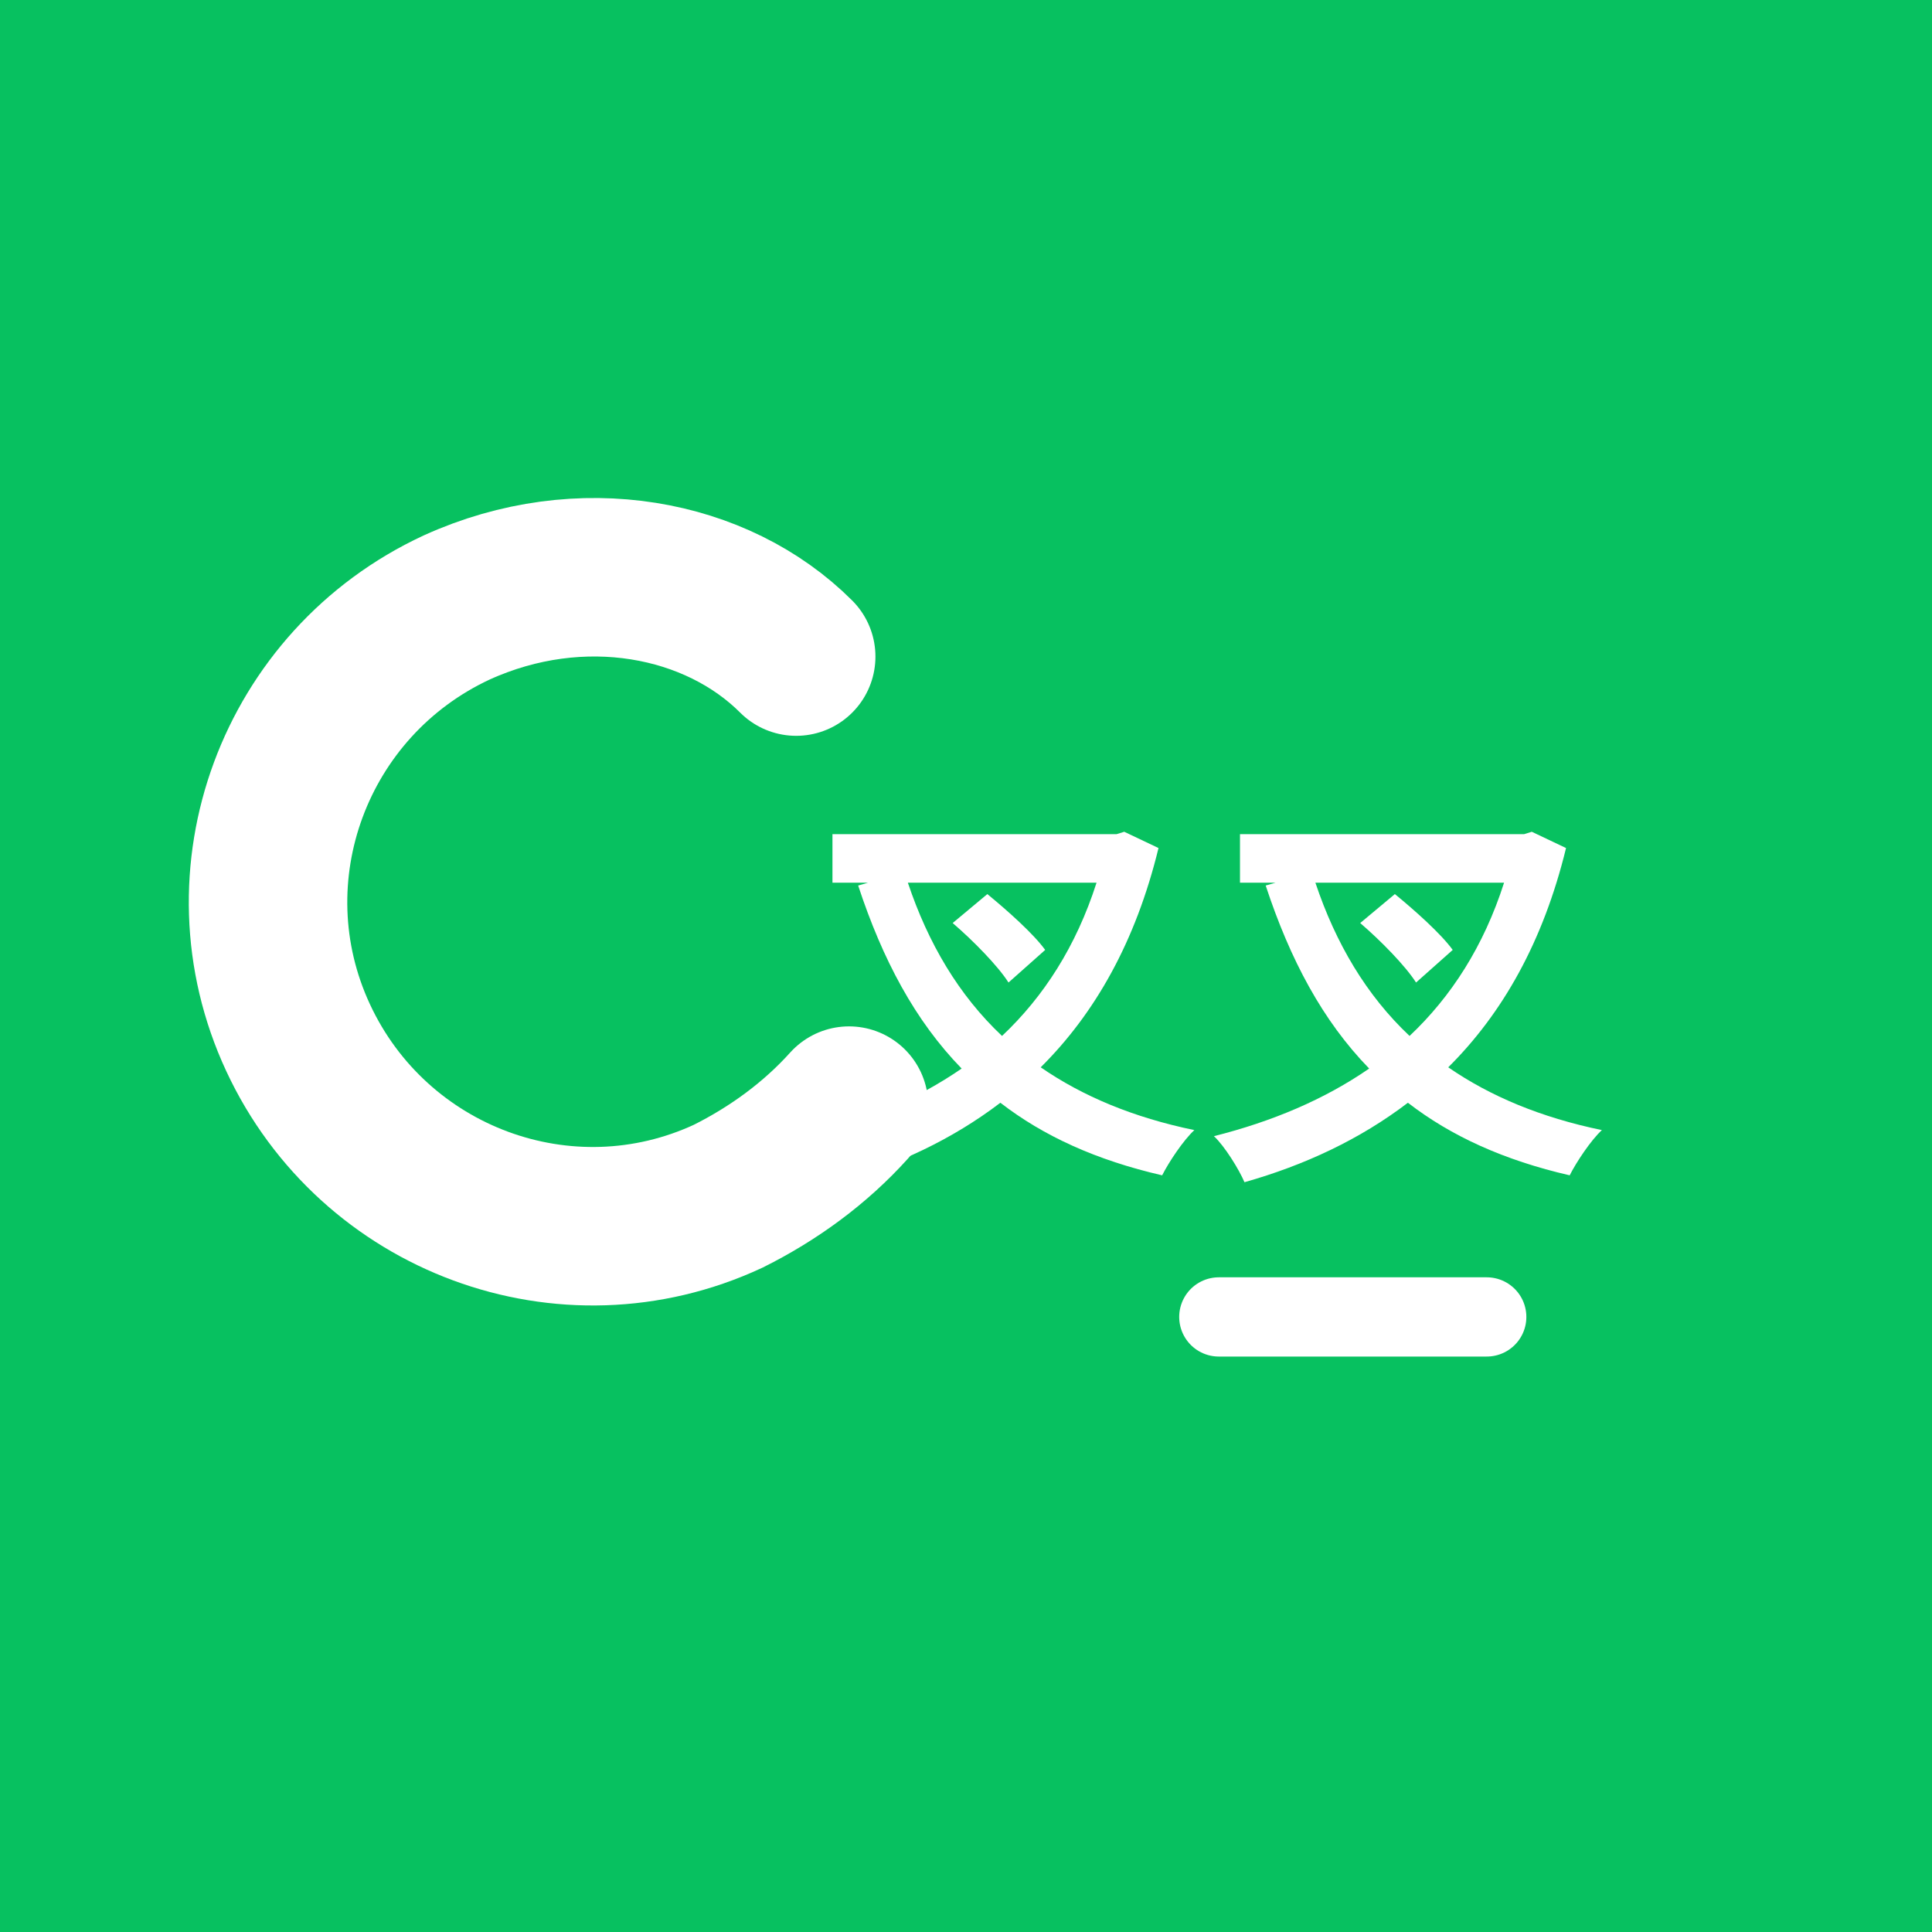
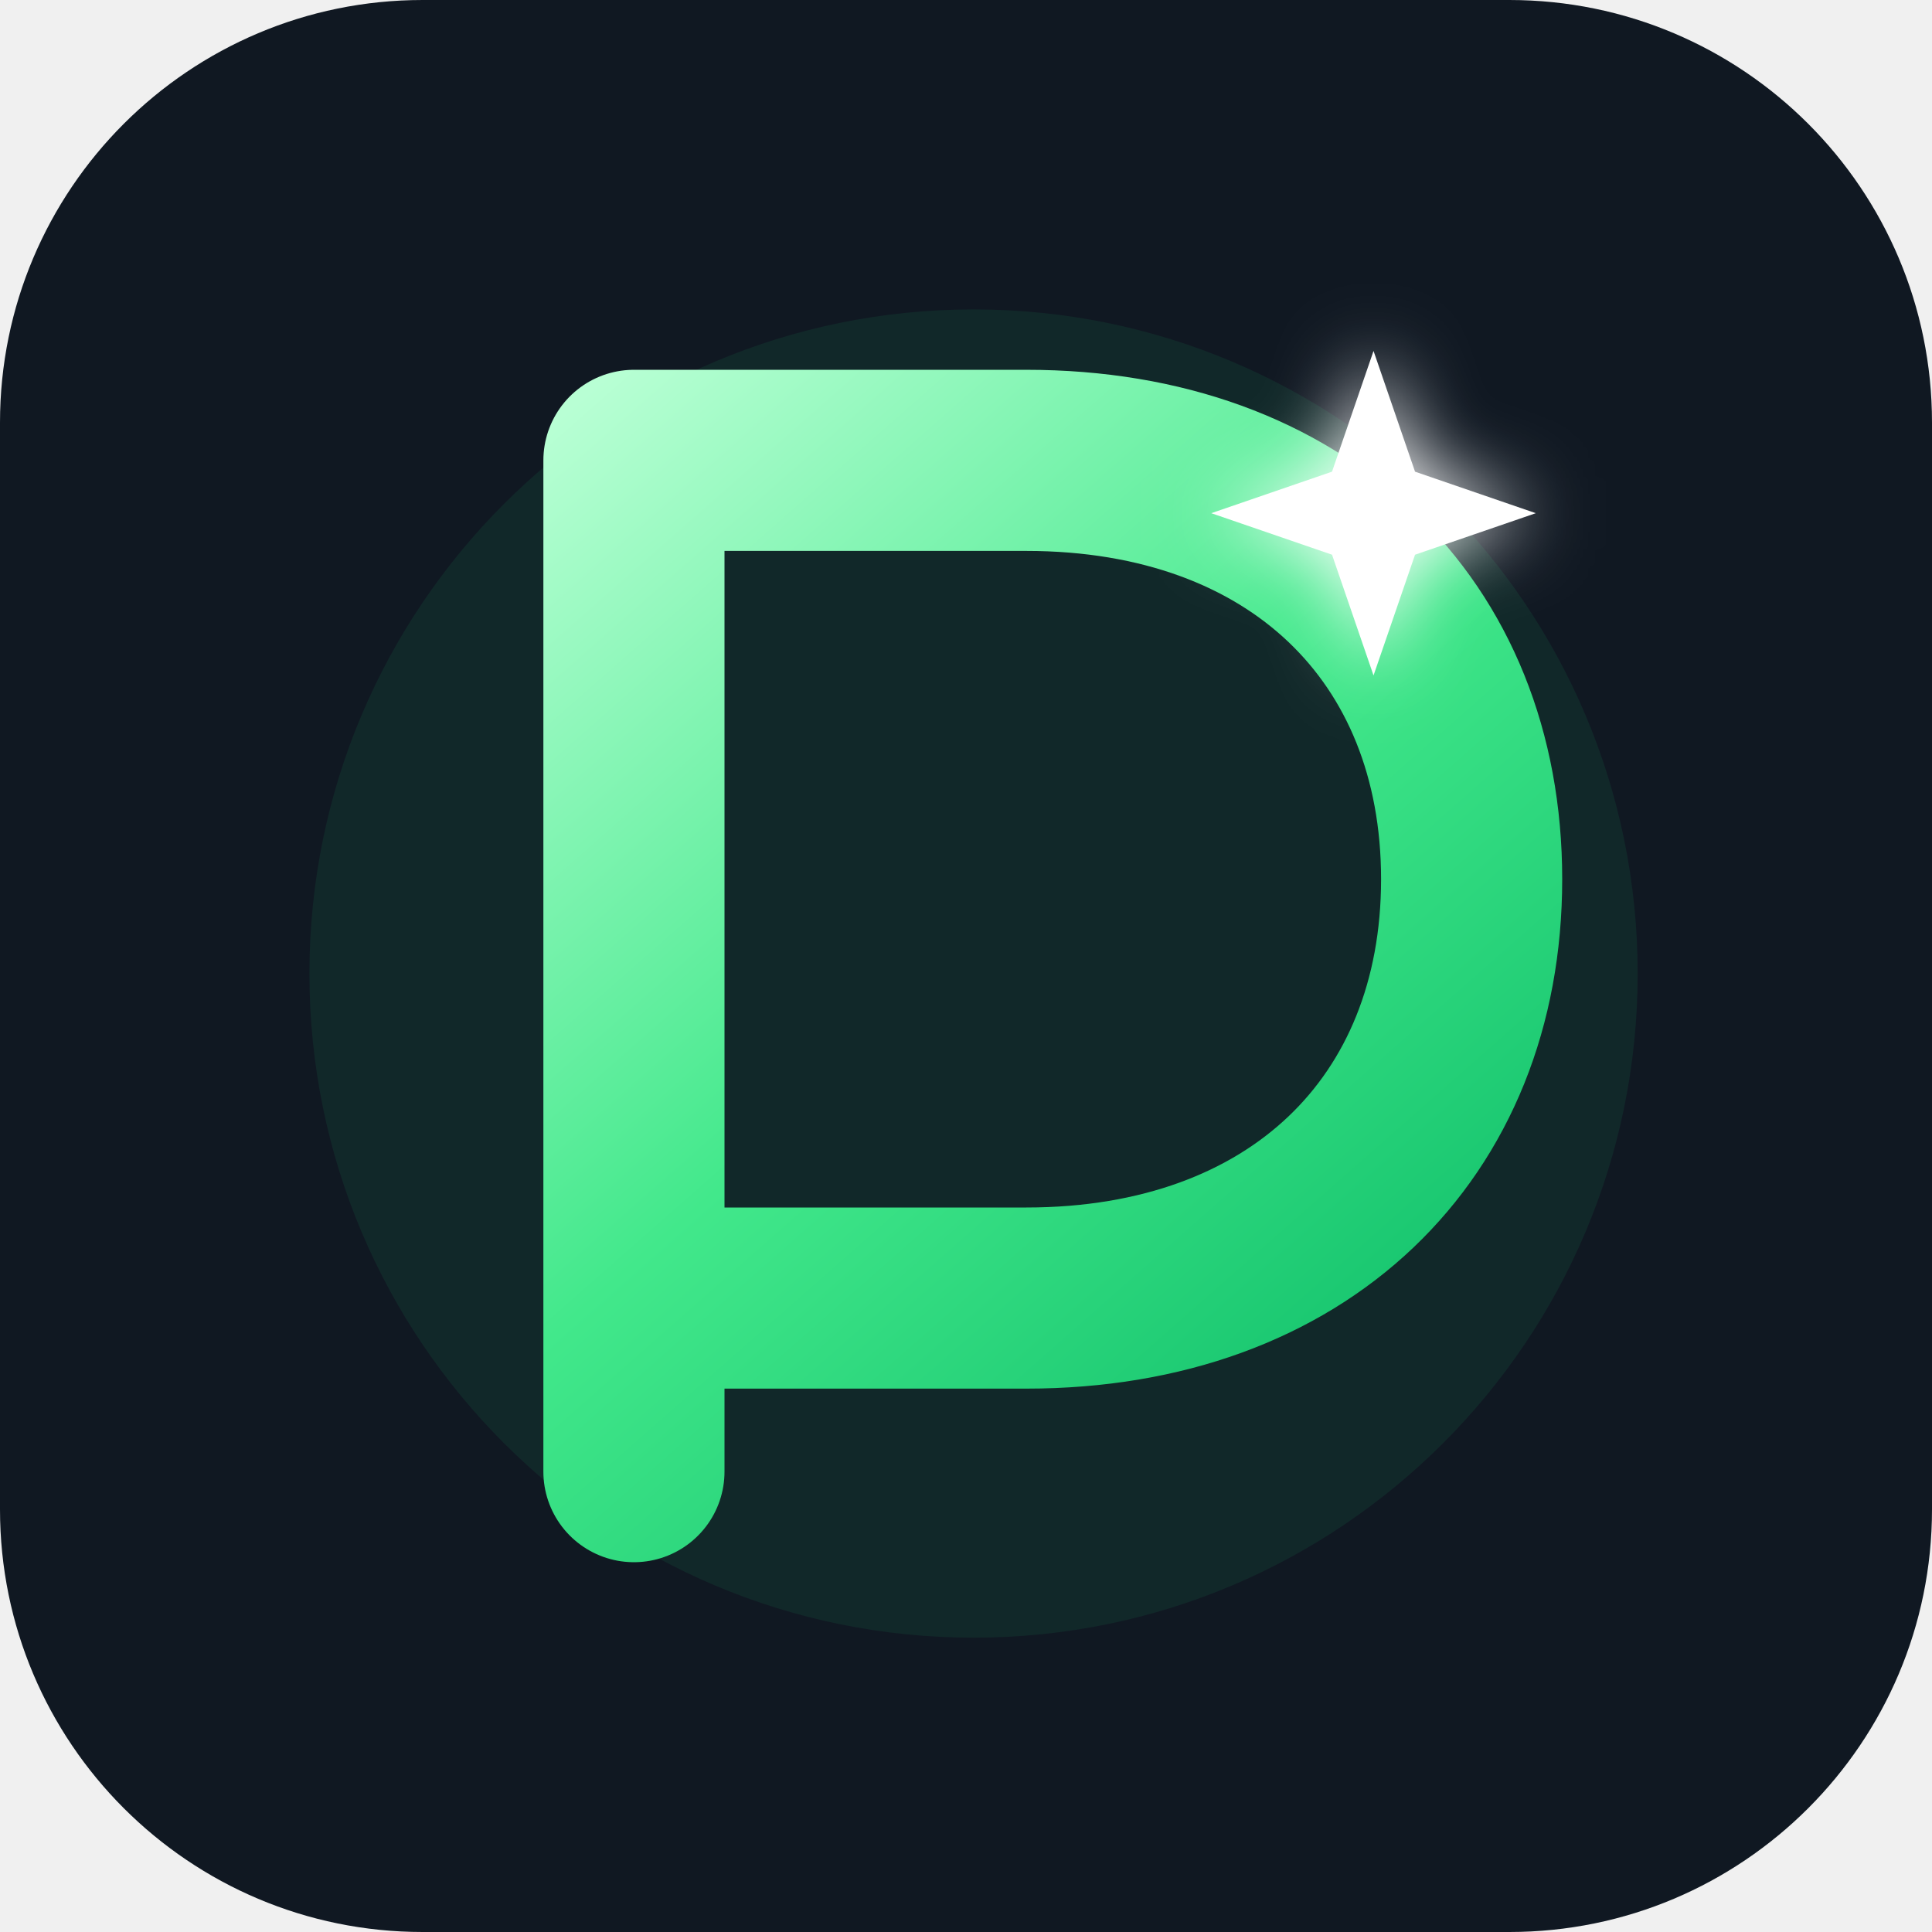
<svg xmlns="http://www.w3.org/2000/svg" viewBox="0 0 512 512" role="img" aria-labelledby="title desc">
-   <rect width="512" height="512" fill="#07C160" />
-   <path d="M215 174c-21-21-57-28-90-13-43 20-62 71-42 114 20 43 71 62 114 42 12-6 23-14 32-24" transform="translate(-4 0)" fill="none" stroke="#FFFFFF" stroke-width="42" stroke-linecap="round" />
-   <text x="319" y="266" text-anchor="middle" dominant-baseline="middle" font-family="PingFang SC, Noto Sans CJK SC, Microsoft YaHei, sans-serif" font-size="108" font-weight="900" fill="#FFFFFF">叉叉</text>
-   <path d="M323 349H394" stroke="#FFFFFF" stroke-width="21" stroke-linecap="round" />
+   <defs>
+     <linearGradient id="pocketGradient" x1="142" y1="116" x2="392" y2="400" gradientUnits="userSpaceOnUse">
+       <stop stop-color="#B8FFD4" />
+       <stop offset="0.48" stop-color="#42E88B" />
+       <stop offset="1" stop-color="#08B965" />
+     </linearGradient>
+     <filter id="glow" x="-35%" y="-35%" width="170%" height="170%">
+       <feGaussianBlur stdDeviation="10" result="blur" />
+       <feMerge>
+         <feMergeNode in="blur" />
+         <feMergeNode in="SourceGraphic" />
+       </feMerge>
+     </filter>
+   </defs>
+   <rect width="512" height="512" rx="112" fill="#101822" />
+   <circle cx="258" cy="258" r="176" fill="#1DE481" opacity="0.08" />
+   <path d="M168 390V122H272C344 122 390 167 390 233S344 344 272 344H168" fill="none" stroke="url(#pocketGradient)" stroke-width="48" stroke-linecap="round" stroke-linejoin="round" />
+   <path d="M364 93L375 125L407 136L375 147L364 179L353 147L321 136L353 125Z" fill="#FFFFFF" filter="url(#glow)" />
</svg>
